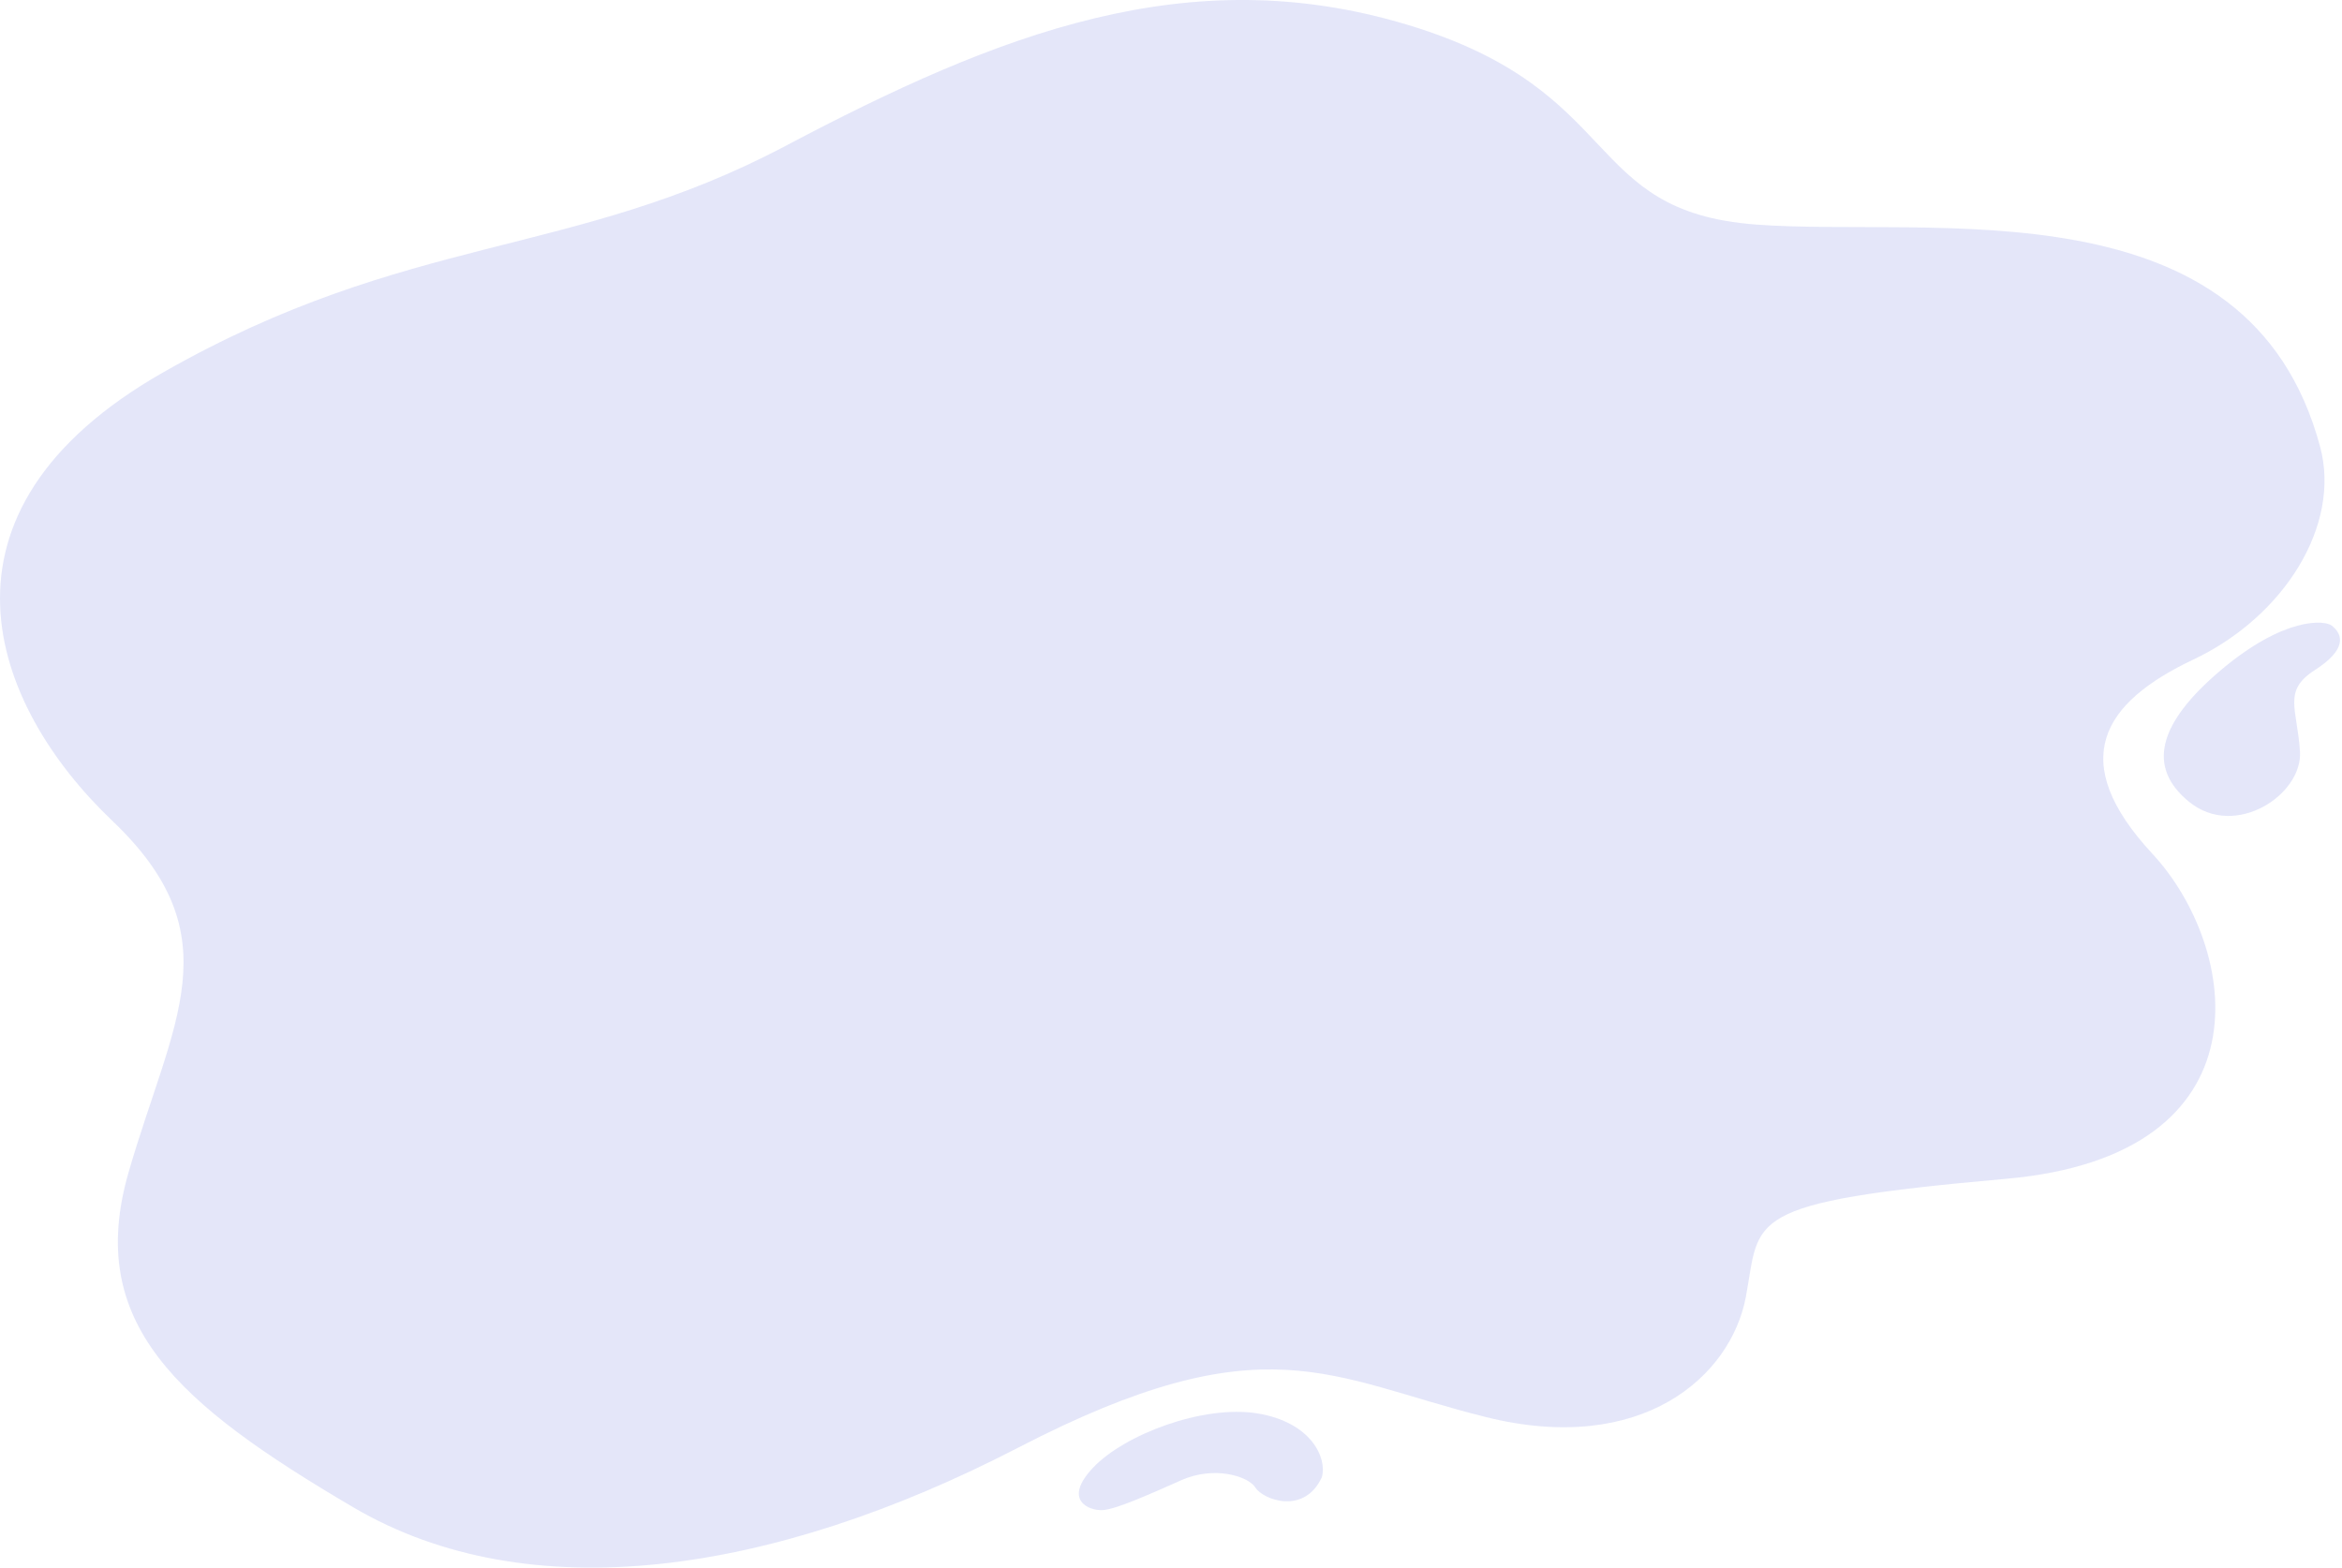
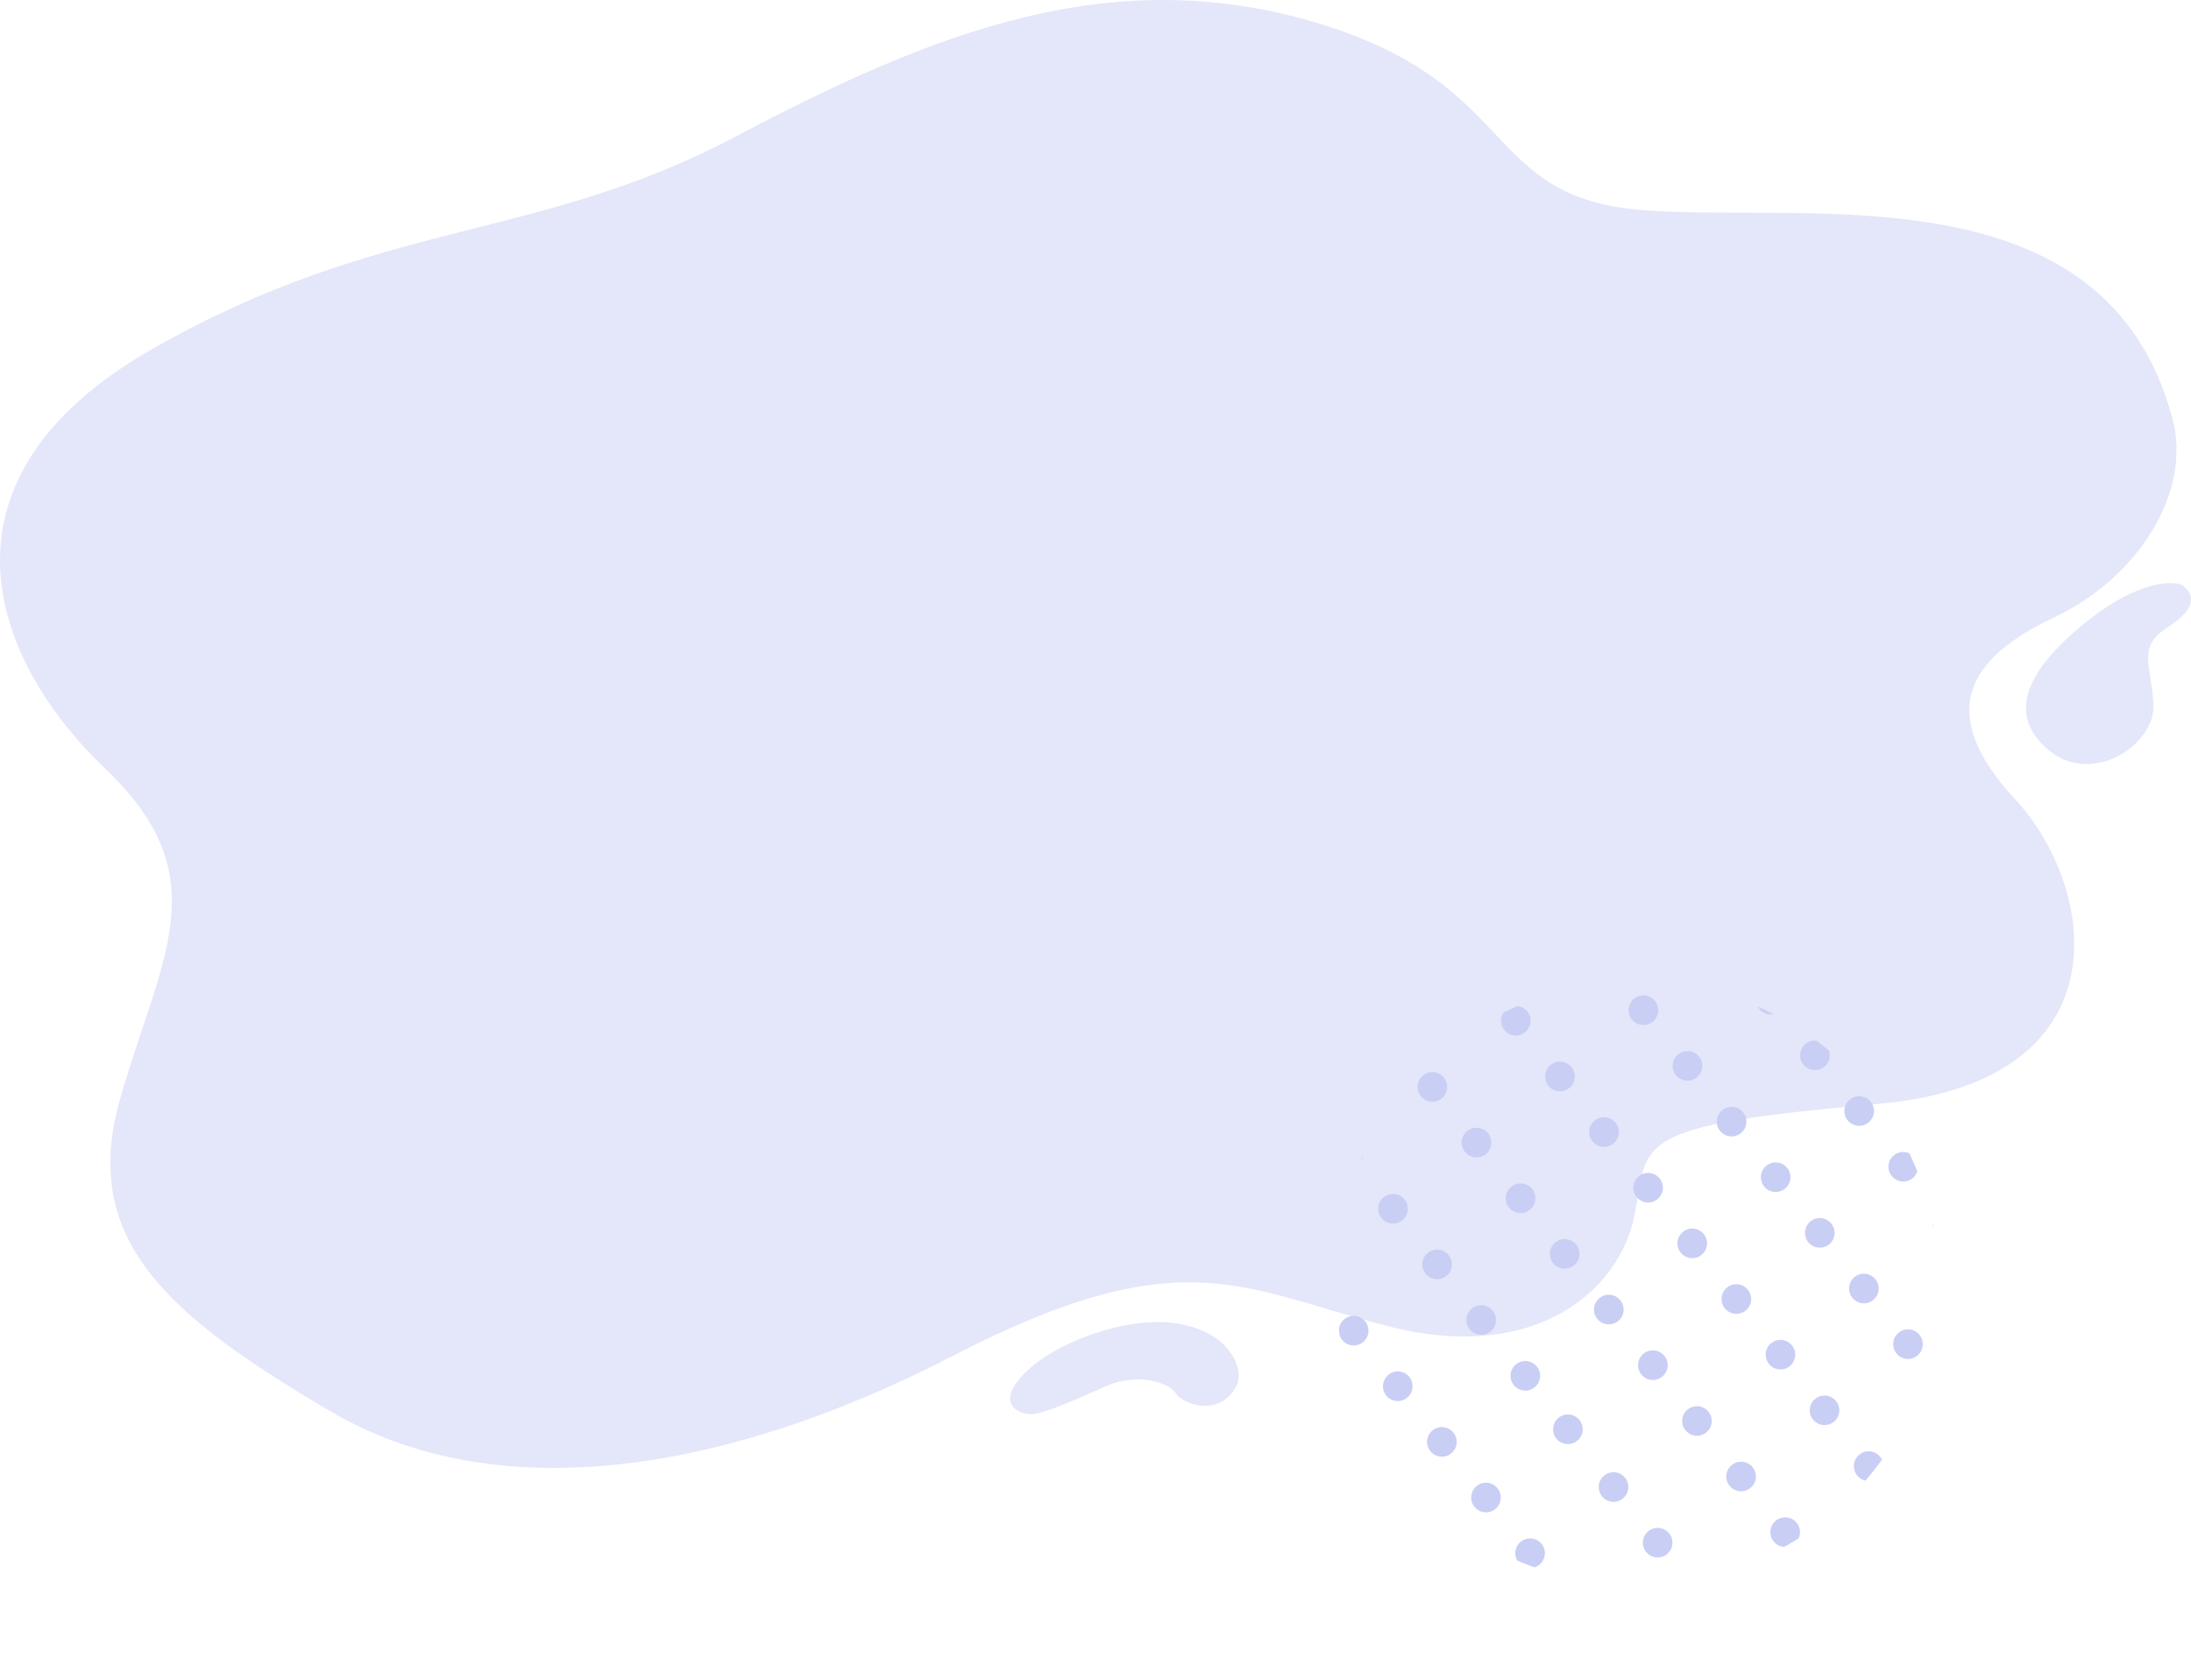
- <svg xmlns="http://www.w3.org/2000/svg" width="100%" height="100%" viewBox="0 0 923 618" version="1.1" xml:space="preserve" style="fill-rule:evenodd;clip-rule:evenodd;stroke-linejoin:round;stroke-miterlimit:2;">
-   <g transform="matrix(1,0,0,1,-1299.45,-6858.58)">
-     <g transform="matrix(1,0,0,1,1536.75,4141.12)">
-       <g opacity="0.5">
-         <g transform="matrix(1,0,0,1,677.124,3159.78)">
-           <path d="M0,-266.052C8.178,-235.327 -14.118,-199.328 -49.995,-182.354C-85.871,-165.378 -100.223,-142.504 -66.107,-105.751C-31.99,-68.998 -18.686,12.985 -123.759,22.315C-228.833,31.644 -220.503,37.789 -226.386,68.946C-232.269,100.104 -267.19,131.638 -328.972,116.196C-390.754,100.753 -416.023,78.041 -513.129,128.276C-610.235,178.511 -705.993,192.509 -775.261,151.766C-844.528,111.024 -880.958,79.297 -863.731,19.68C-846.505,-39.937 -822.266,-73.207 -870.173,-118.803C-918.081,-164.4 -946.852,-240.494 -850.064,-295.582C-753.276,-350.67 -689.182,-340.253 -604.912,-384.772C-520.642,-429.291 -445.939,-458.561 -359.684,-432.539C-273.428,-406.517 -291.451,-359.032 -222.413,-353.814C-153.375,-348.595 -28.05,-371.438 0,-266.052" style="fill:rgb(201,206,244);fill-rule:nonzero;" />
-         </g>
-         <g transform="matrix(1,0,0,1,681.74,3044.63)">
-           <path d="M0,-80.534C-2.79,-82.788 -18.734,-84.179 -43.769,-63.041C-68.803,-41.903 -72.951,-24.572 -56.211,-11.049C-38.022,3.645 -11.487,-13.982 -12.601,-30.969C-13.715,-47.954 -19.455,-54.888 -6.778,-63.03C5.899,-71.173 4.412,-76.97 0,-80.534" style="fill:rgb(201,206,244);fill-rule:nonzero;" />
-         </g>
-         <g transform="matrix(1,0,0,1,283.655,3286.17)">
-           <path d="M0,13.533C2.153,6.082 -4.063,-8.132 -25.428,-11.605C-46.793,-15.077 -77.726,-3.3 -90.084,9.695C-102.442,22.69 -91.601,26.853 -86.339,26.508C-81.078,26.163 -68.242,20.447 -55.406,14.731C-42.57,9.015 -29.098,13.006 -26.149,17.685C-23.2,22.366 -6.937,28.61 0,13.533" style="fill:rgb(201,206,244);fill-rule:nonzero;" />
-         </g>
-       </g>
-     </g>
+ <svg xmlns="http://www.w3.org/2000/svg" id="Warstwa_1" data-name="Warstwa 1" viewBox="0 0 922.22 706.87">
+   <defs>
+     <style>.cls-1{fill:none;}.cls-2{opacity:0.5;}.cls-3{fill:#c9cef4;}.cls-4{clip-path:url(#clip-path);}</style>
+     <clipPath id="clip-path" transform="translate(-2.97 -12)">
+       <ellipse class="cls-1" cx="692.04" cy="552.19" rx="127" ry="127.05" transform="translate(-0.8 1) rotate(-0.08)" />
+     </clipPath>
+   </defs>
+   <g class="cls-2">
+     <path class="cls-3" d="M917.4,188.27c8.18,30.73-14.12,66.73-50,83.7s-50.23,39.85-16.12,76.61,47.43,118.73-57.65,128.06S696.9,492.12,691,523.27s-40.8,62.7-102.58,47.25-87-38.15-184.16,12.08-192.86,64.24-262.13,23.49S36.44,533.62,53.67,474s41.46-92.89-6.44-138.49S-29.45,213.83,67.34,158.74s160.88-44.67,245.15-89.19,159-73.78,245.23-47.76S626,95.29,695,100.51,889.35,82.89,917.4,188.27Z" transform="translate(-2.97 -12)" />
+     <path class="cls-3" d="M922,258.64c-2.79-2.25-18.74-3.64-43.77,17.5s-29.18,38.46-12.44,52c18.18,14.69,44.72-2.94,43.61-19.92s-6.86-23.92,5.82-32.06S926.43,262.21,922,258.64Z" transform="translate(-2.97 -12)" />
+     <path class="cls-3" d="M523.93,594.25c2.16-7.45-4.06-21.67-25.43-25.14s-52.29,8.31-64.65,21.3-1.52,17.16,3.74,16.81,18.1-6.06,30.94-11.77,26.3-1.73,29.25,2.95,19.21,10.93,26.15-4.15" transform="translate(-2.97 -12)" />
+   </g>
+   <g class="cls-4">
+     <path class="cls-3" d="M706.38,389.83a6.23,6.23,0,1,0,1-8.75A6.22,6.22,0,0,0,706.38,389.83Z" transform="translate(-2.97 -12)" />
+     <path class="cls-3" d="M671.25,417.68a6.23,6.23,0,1,0,1-8.74A6.23,6.23,0,0,0,671.25,417.68Z" transform="translate(-2.97 -12)" />
+     <path class="cls-3" d="M636.13,445.54a6.22,6.22,0,1,0,1-8.75A6.22,6.22,0,0,0,636.13,445.54Z" transform="translate(-2.97 -12)" />
+     <path class="cls-3" d="M601,473.39a6.23,6.23,0,1,0,1-8.75A6.22,6.22,0,0,0,601,473.39Z" transform="translate(-2.97 -12)" />
+     <path class="cls-3" d="M565.87,501.24a6.23,6.23,0,1,0,1-8.75A6.23,6.23,0,0,0,565.87,501.24Z" transform="translate(-2.97 -12)" />
+     <path class="cls-3" d="M530.74,529.1a6.23,6.23,0,1,0,1-8.75A6.23,6.23,0,0,0,530.74,529.1Z" transform="translate(-2.97 -12)" />
+     <path class="cls-3" d="M725,413.26a6.22,6.22,0,1,0,1-8.75A6.22,6.22,0,0,0,725,413.26Z" transform="translate(-2.97 -12)" />
+     <path class="cls-3" d="M689.82,441.11a6.23,6.23,0,1,0,1-8.75A6.21,6.21,0,0,0,689.82,441.11Z" transform="translate(-2.97 -12)" />
+     <path class="cls-3" d="M654.69,469a6.23,6.23,0,1,0,1-8.75A6.23,6.23,0,0,0,654.69,469Z" transform="translate(-2.97 -12)" />
+     <path class="cls-3" d="M619.56,496.82a6.23,6.23,0,1,0,1-8.75A6.23,6.23,0,0,0,619.56,496.82Z" transform="translate(-2.97 -12)" />
+     <path class="cls-3" d="M584.43,524.67a6.23,6.23,0,1,0,1-8.75A6.22,6.22,0,0,0,584.43,524.67Z" transform="translate(-2.97 -12)" />
+     <path class="cls-3" d="M549.31,552.52a6.22,6.22,0,1,0,1-8.75A6.22,6.22,0,0,0,549.31,552.52Z" transform="translate(-2.97 -12)" />
+     <path class="cls-3" d="M743.51,436.68a6.23,6.23,0,1,0,1-8.75A6.22,6.22,0,0,0,743.51,436.68Z" transform="translate(-2.97 -12)" />
+     <path class="cls-3" d="M708.38,464.54a6.23,6.23,0,1,0,1-8.75A6.23,6.23,0,0,0,708.38,464.54Z" transform="translate(-2.97 -12)" />
+     <path class="cls-3" d="M673.25,492.39a6.23,6.23,0,1,0,1-8.75A6.22,6.22,0,0,0,673.25,492.39Z" transform="translate(-2.97 -12)" />
+     <path class="cls-3" d="M638.12,520.24a6.23,6.23,0,1,0,1-8.75A6.23,6.23,0,0,0,638.12,520.24Z" transform="translate(-2.97 -12)" />
+     <path class="cls-3" d="M603,548.1a6.22,6.22,0,1,0,1-8.75A6.23,6.23,0,0,0,603,548.1Z" transform="translate(-2.97 -12)" />
+     <path class="cls-3" d="M567.87,576a6.23,6.23,0,1,0,1-8.75A6.23,6.23,0,0,0,567.87,576Z" transform="translate(-2.97 -12)" />
+     <circle class="cls-3" cx="766.95" cy="456.24" r="6.23" transform="translate(293.85 1202.76) rotate(-88.96)" />
+     <path class="cls-3" d="M726.94,488a6.23,6.23,0,1,0,1-8.75A6.22,6.22,0,0,0,726.94,488Z" transform="translate(-2.97 -12)" />
+     <path class="cls-3" d="M691.82,515.82a6.22,6.22,0,1,0,1-8.75A6.23,6.23,0,0,0,691.82,515.82Z" transform="translate(-2.97 -12)" />
+     <path class="cls-3" d="M656.69,543.67a6.23,6.23,0,1,0,1-8.75A6.22,6.22,0,0,0,656.69,543.67Z" transform="translate(-2.97 -12)" />
+     <path class="cls-3" d="M621.56,571.52a6.23,6.23,0,1,0,1-8.75A6.22,6.22,0,0,0,621.56,571.52Z" transform="translate(-2.97 -12)" />
+     <path class="cls-3" d="M586.43,599.38a6.23,6.23,0,1,0,1-8.75A6.24,6.24,0,0,0,586.43,599.38Z" transform="translate(-2.97 -12)" />
+     <path class="cls-3" d="M780.63,483.54a6.23,6.23,0,1,0,1-8.75A6.24,6.24,0,0,0,780.63,483.54Z" transform="translate(-2.97 -12)" />
+     <path class="cls-3" d="M745.51,511.39a6.22,6.22,0,1,0,1-8.75A6.22,6.22,0,0,0,745.51,511.39Z" transform="translate(-2.97 -12)" />
+     <path class="cls-3" d="M710.38,539.24a6.23,6.23,0,1,0,1-8.75A6.21,6.21,0,0,0,710.38,539.24Z" transform="translate(-2.97 -12)" />
+     <path class="cls-3" d="M675.25,567.1a6.23,6.23,0,1,0,1-8.75A6.24,6.24,0,0,0,675.25,567.1Z" transform="translate(-2.97 -12)" />
+     <path class="cls-3" d="M640.12,595a6.23,6.23,0,1,0,1-8.75A6.23,6.23,0,0,0,640.12,595Z" transform="translate(-2.97 -12)" />
+     <path class="cls-3" d="M605,622.8a6.23,6.23,0,1,0,1-8.75A6.22,6.22,0,0,0,605,622.8Z" transform="translate(-2.97 -12)" />
+     <path class="cls-3" d="M799.2,507a6.22,6.22,0,1,0,1-8.75A6.21,6.21,0,0,0,799.2,507Z" transform="translate(-2.97 -12)" />
+     <path class="cls-3" d="M764.07,534.82a6.23,6.23,0,1,0,1-8.75A6.23,6.23,0,0,0,764.07,534.82Z" transform="translate(-2.97 -12)" />
+     <path class="cls-3" d="M728.94,562.67a6.23,6.23,0,1,0,1-8.75A6.23,6.23,0,0,0,728.94,562.67Z" transform="translate(-2.97 -12)" />
+     <path class="cls-3" d="M693.81,590.52a6.23,6.23,0,1,0,1-8.75A6.22,6.22,0,0,0,693.81,590.52Z" transform="translate(-2.97 -12)" />
+     <circle class="cls-3" cx="663.56" cy="614.51" r="6.23" transform="matrix(0.02, -1, 1, 0.02, 32.16, 1252.9)" />
+     <path class="cls-3" d="M623.56,646.23a6.23,6.23,0,1,0,1-8.75A6.22,6.22,0,0,0,623.56,646.23Z" transform="translate(-2.97 -12)" />
+     <path class="cls-3" d="M817.76,530.39a6.23,6.23,0,1,0,1-8.75A6.22,6.22,0,0,0,817.76,530.39Z" transform="translate(-2.97 -12)" />
+     <path class="cls-3" d="M782.63,558.24a6.23,6.23,0,1,0,1-8.75A6.22,6.22,0,0,0,782.63,558.24Z" transform="translate(-2.97 -12)" />
+     <path class="cls-3" d="M747.5,586.09a6.23,6.23,0,1,0,1-8.74A6.23,6.23,0,0,0,747.5,586.09Z" transform="translate(-2.97 -12)" />
+     <path class="cls-3" d="M712.38,614a6.22,6.22,0,1,0,1-8.75A6.22,6.22,0,0,0,712.38,614Z" transform="translate(-2.97 -12)" />
+     <path class="cls-3" d="M677.25,641.8a6.23,6.23,0,1,0,1-8.75A6.21,6.21,0,0,0,677.25,641.8Z" transform="translate(-2.97 -12)" />
+     <path class="cls-3" d="M642.12,669.65a6.23,6.23,0,1,0,1-8.74A6.23,6.23,0,0,0,642.12,669.65Z" transform="translate(-2.97 -12)" />
+     <path class="cls-3" d="M836.32,553.81a6.23,6.23,0,1,0,1-8.74A6.23,6.23,0,0,0,836.32,553.81Z" transform="translate(-2.97 -12)" />
+     <path class="cls-3" d="M801.19,581.67a6.23,6.23,0,1,0,1-8.75A6.23,6.23,0,0,0,801.19,581.67Z" transform="translate(-2.97 -12)" />
+     <path class="cls-3" d="M766.07,609.52a6.22,6.22,0,1,0,1-8.75A6.21,6.21,0,0,0,766.07,609.52Z" transform="translate(-2.97 -12)" />
+     <path class="cls-3" d="M730.94,637.37a6.23,6.23,0,1,0,1-8.74A6.22,6.22,0,0,0,730.94,637.37Z" transform="translate(-2.97 -12)" />
+     <path class="cls-3" d="M695.81,665.23a6.23,6.23,0,1,0,1-8.75A6.23,6.23,0,0,0,695.81,665.23Z" transform="translate(-2.97 -12)" />
+     <path class="cls-3" d="M660.68,693.08a6.23,6.23,0,1,0,1-8.75A6.22,6.22,0,0,0,660.68,693.08Z" transform="translate(-2.97 -12)" />
+     <path class="cls-3" d="M854.88,577.24a6.23,6.23,0,1,0,1-8.75A6.22,6.22,0,0,0,854.88,577.24Z" transform="translate(-2.97 -12)" />
+     <path class="cls-3" d="M819.76,605.09a6.22,6.22,0,1,0,1-8.75A6.22,6.22,0,0,0,819.76,605.09Z" transform="translate(-2.97 -12)" />
+     <path class="cls-3" d="M784.63,633a6.23,6.23,0,1,0,1-8.75A6.22,6.22,0,0,0,784.63,633Z" transform="translate(-2.97 -12)" />
+     <path class="cls-3" d="M749.5,660.8a6.23,6.23,0,1,0,1-8.75A6.22,6.22,0,0,0,749.5,660.8Z" transform="translate(-2.97 -12)" />
+     <path class="cls-3" d="M714.37,688.65a6.23,6.23,0,1,0,1-8.75A6.23,6.23,0,0,0,714.37,688.65Z" transform="translate(-2.97 -12)" />
+     <path class="cls-3" d="M679.25,716.51a6.22,6.22,0,1,0,1-8.75A6.22,6.22,0,0,0,679.25,716.51Z" transform="translate(-2.97 -12)" />
  </g>
</svg>
